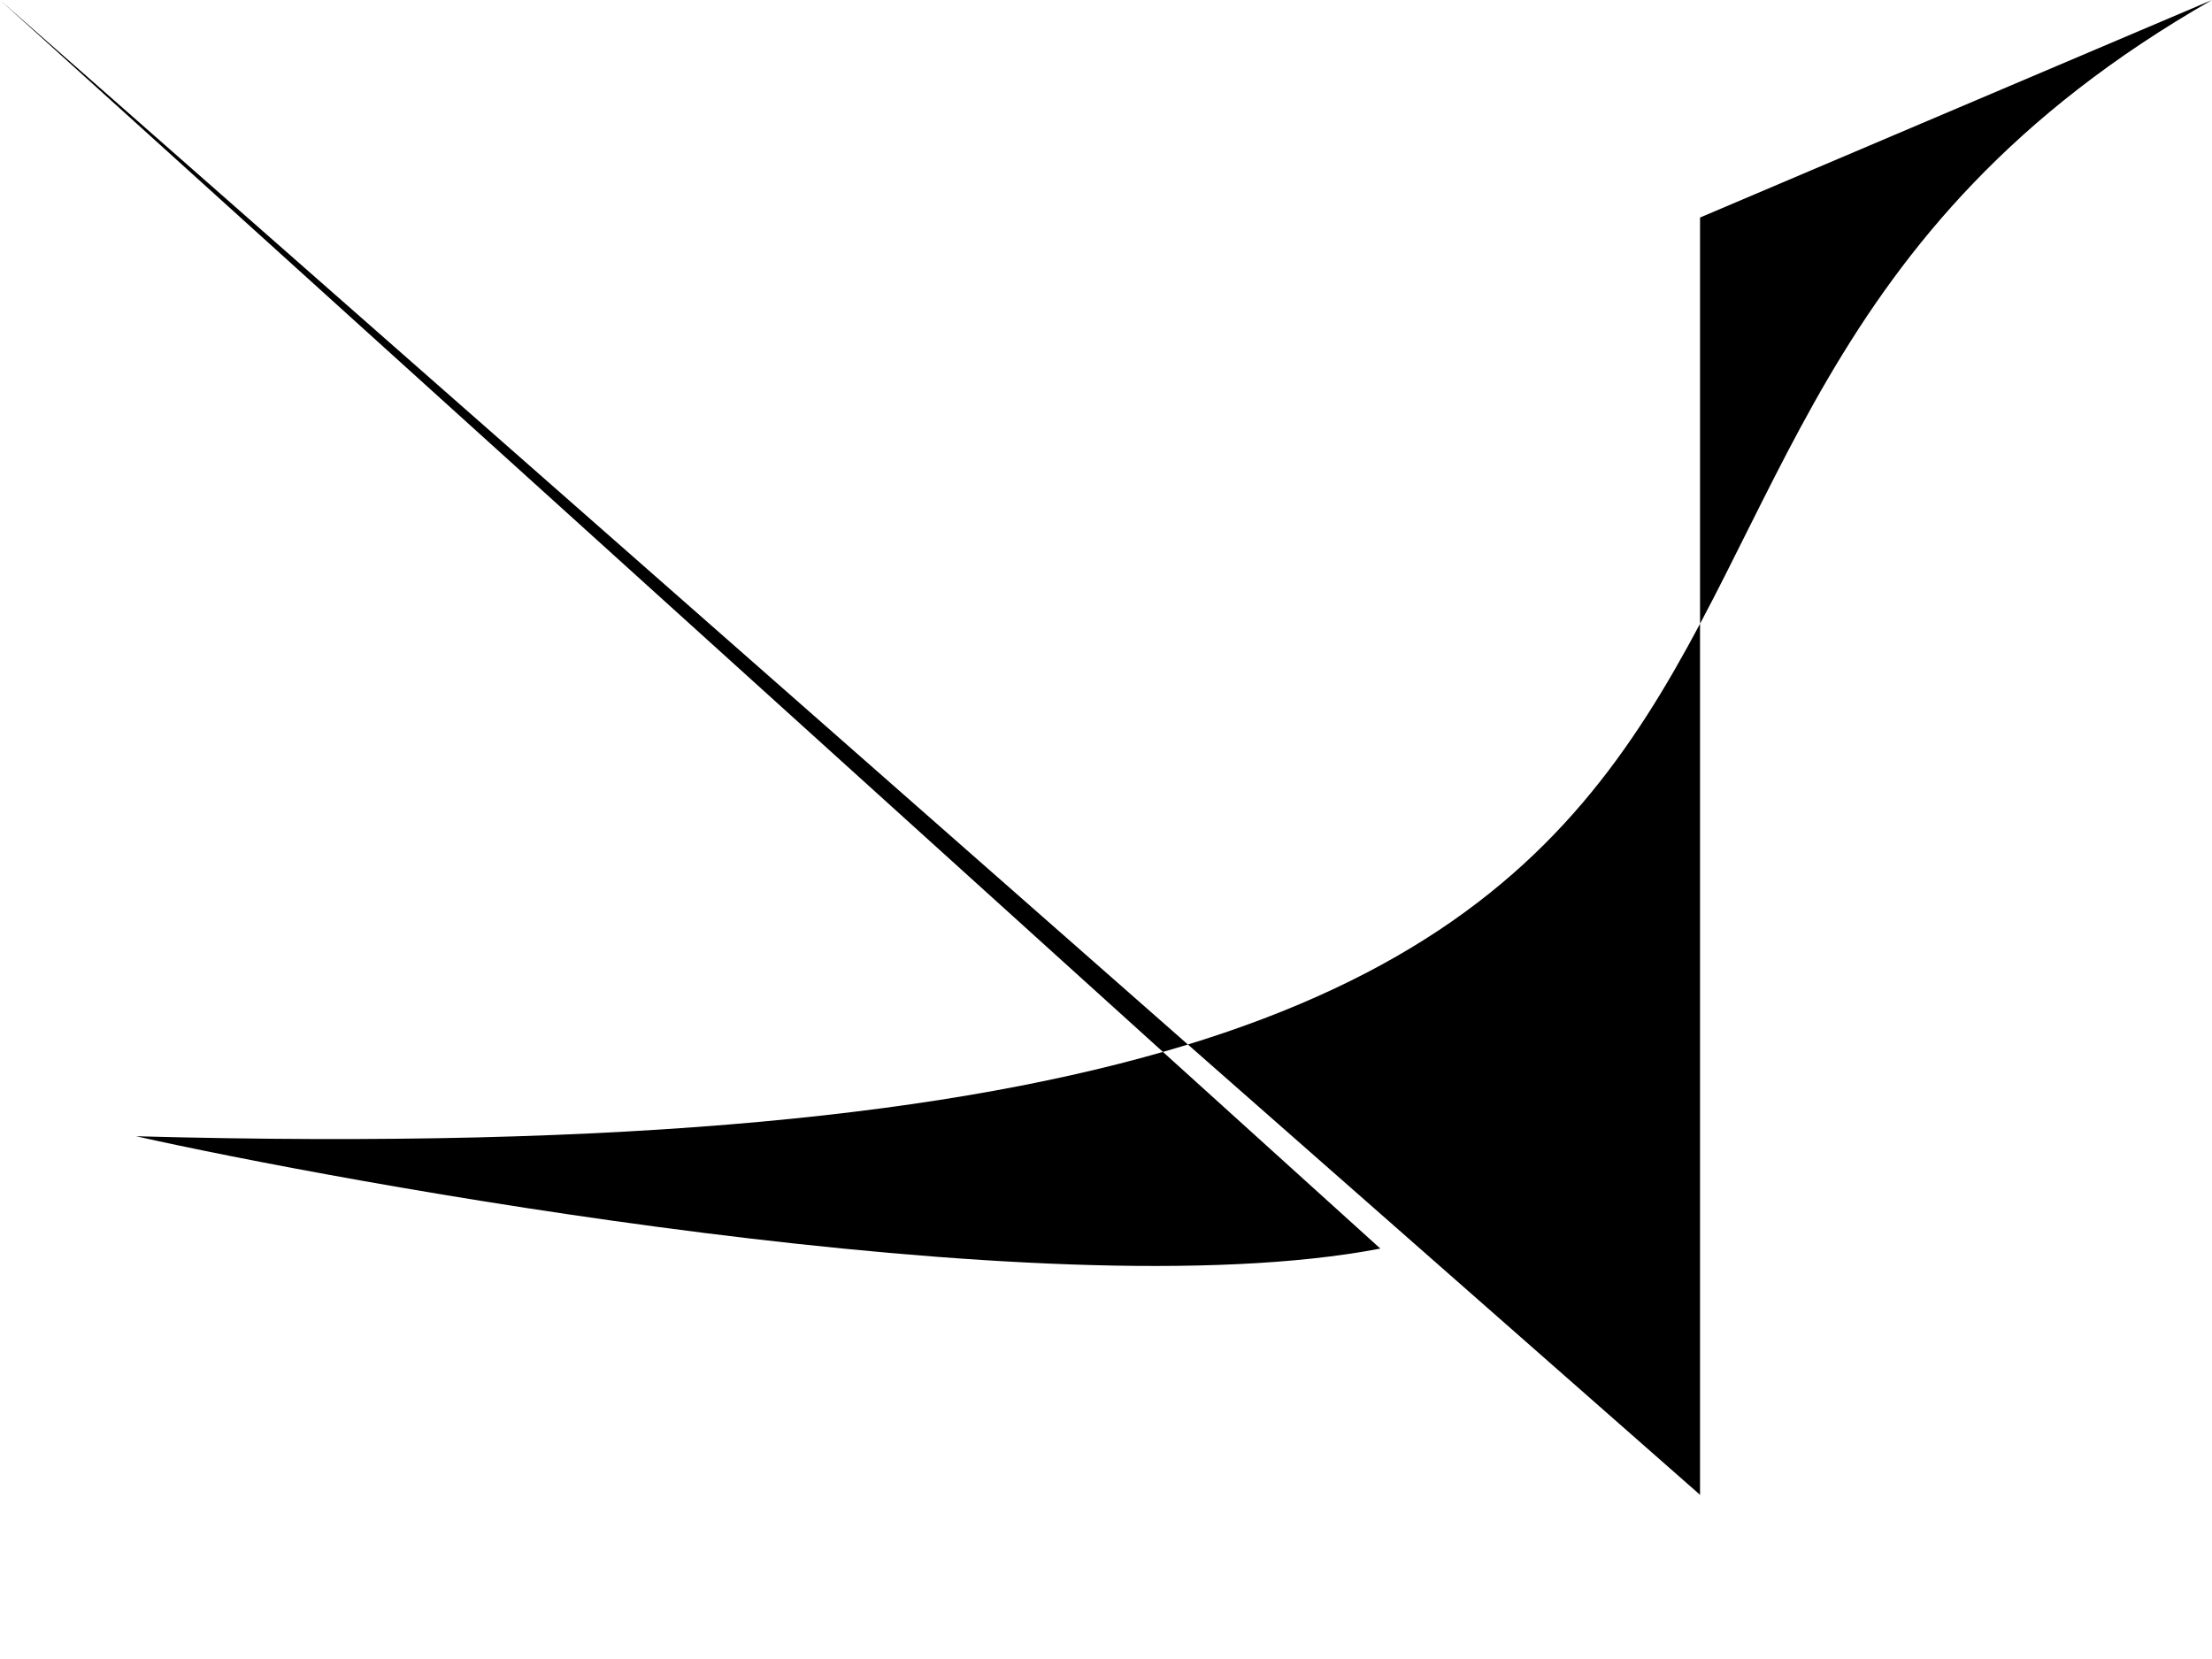
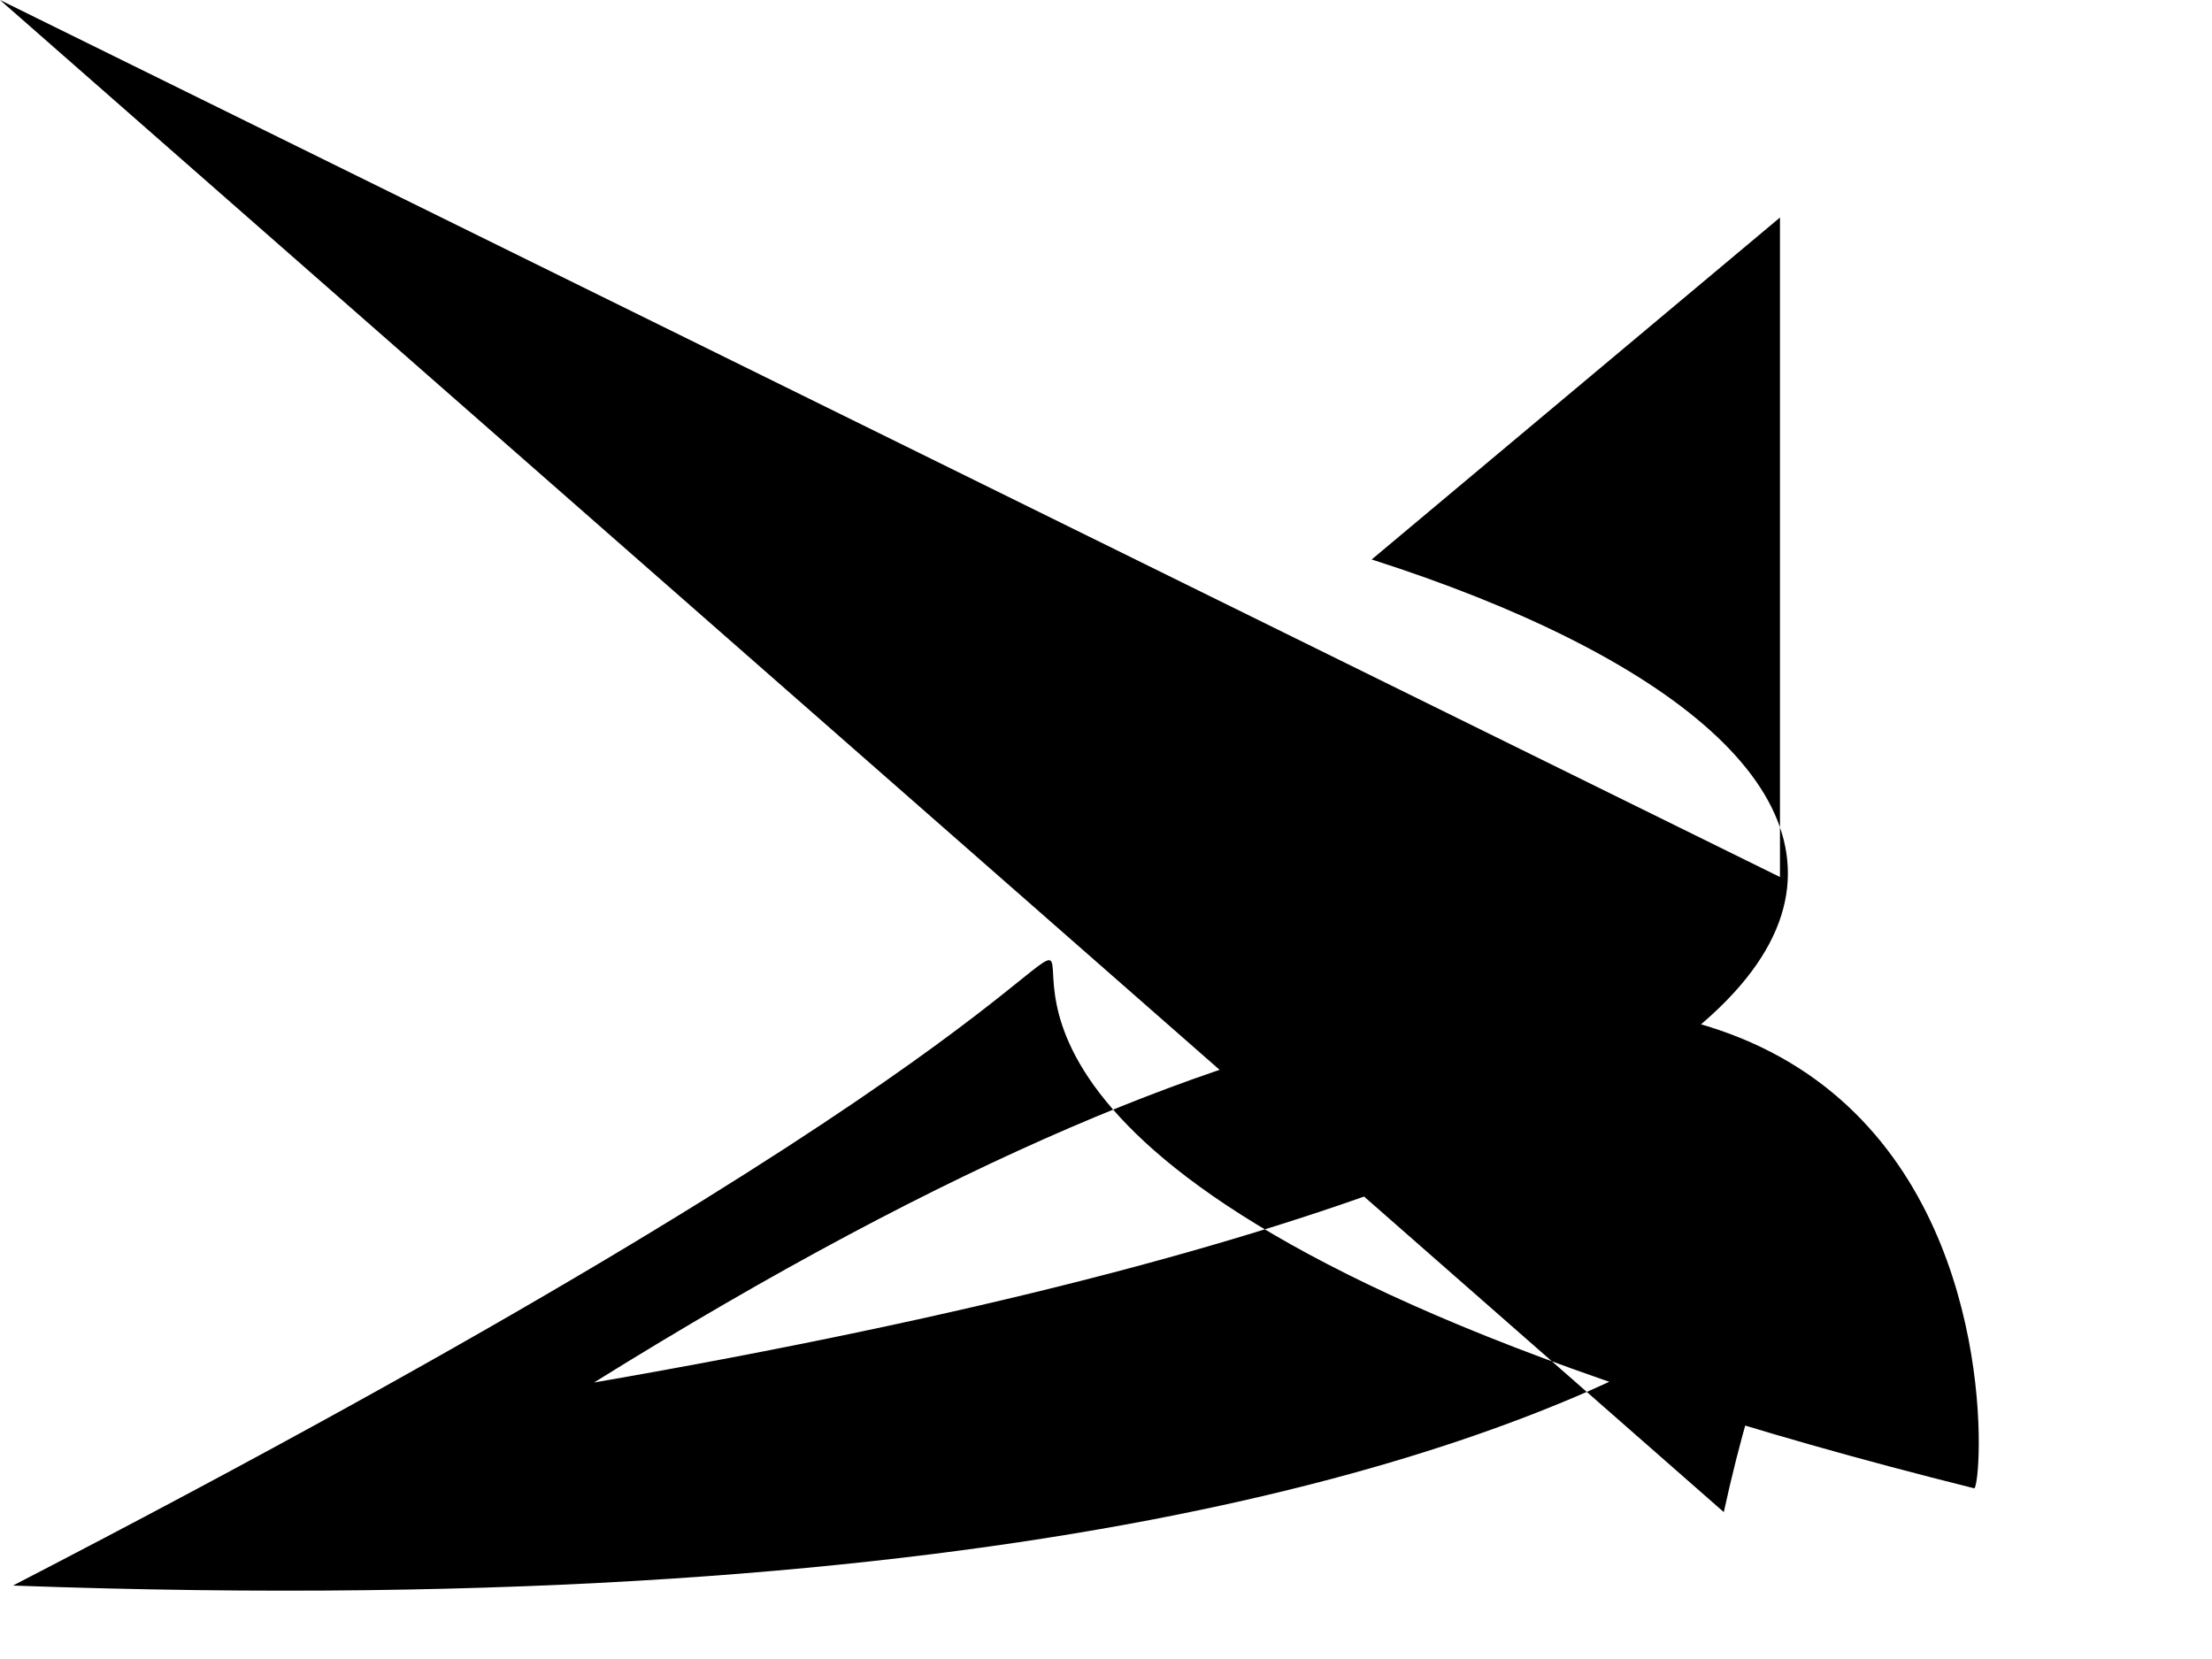
<svg xmlns="http://www.w3.org/2000/svg" baseProfile="tiny" height="768" version="1.2" width="1024">
  <defs />
-   <path d="M 0 0 L 787 692 V 100.7 L 1024 0 C 653 212 980 551 63 526 152 546 483 608 639 578" />
+   <path d="M 0 0 L 824 406 V 100.7 L 635 259 C 907 346 974 519 275 640 945 223 921 683 914 689 C 49 473 944 249 6 734 940 768 859 420 798 700" />
</svg>
